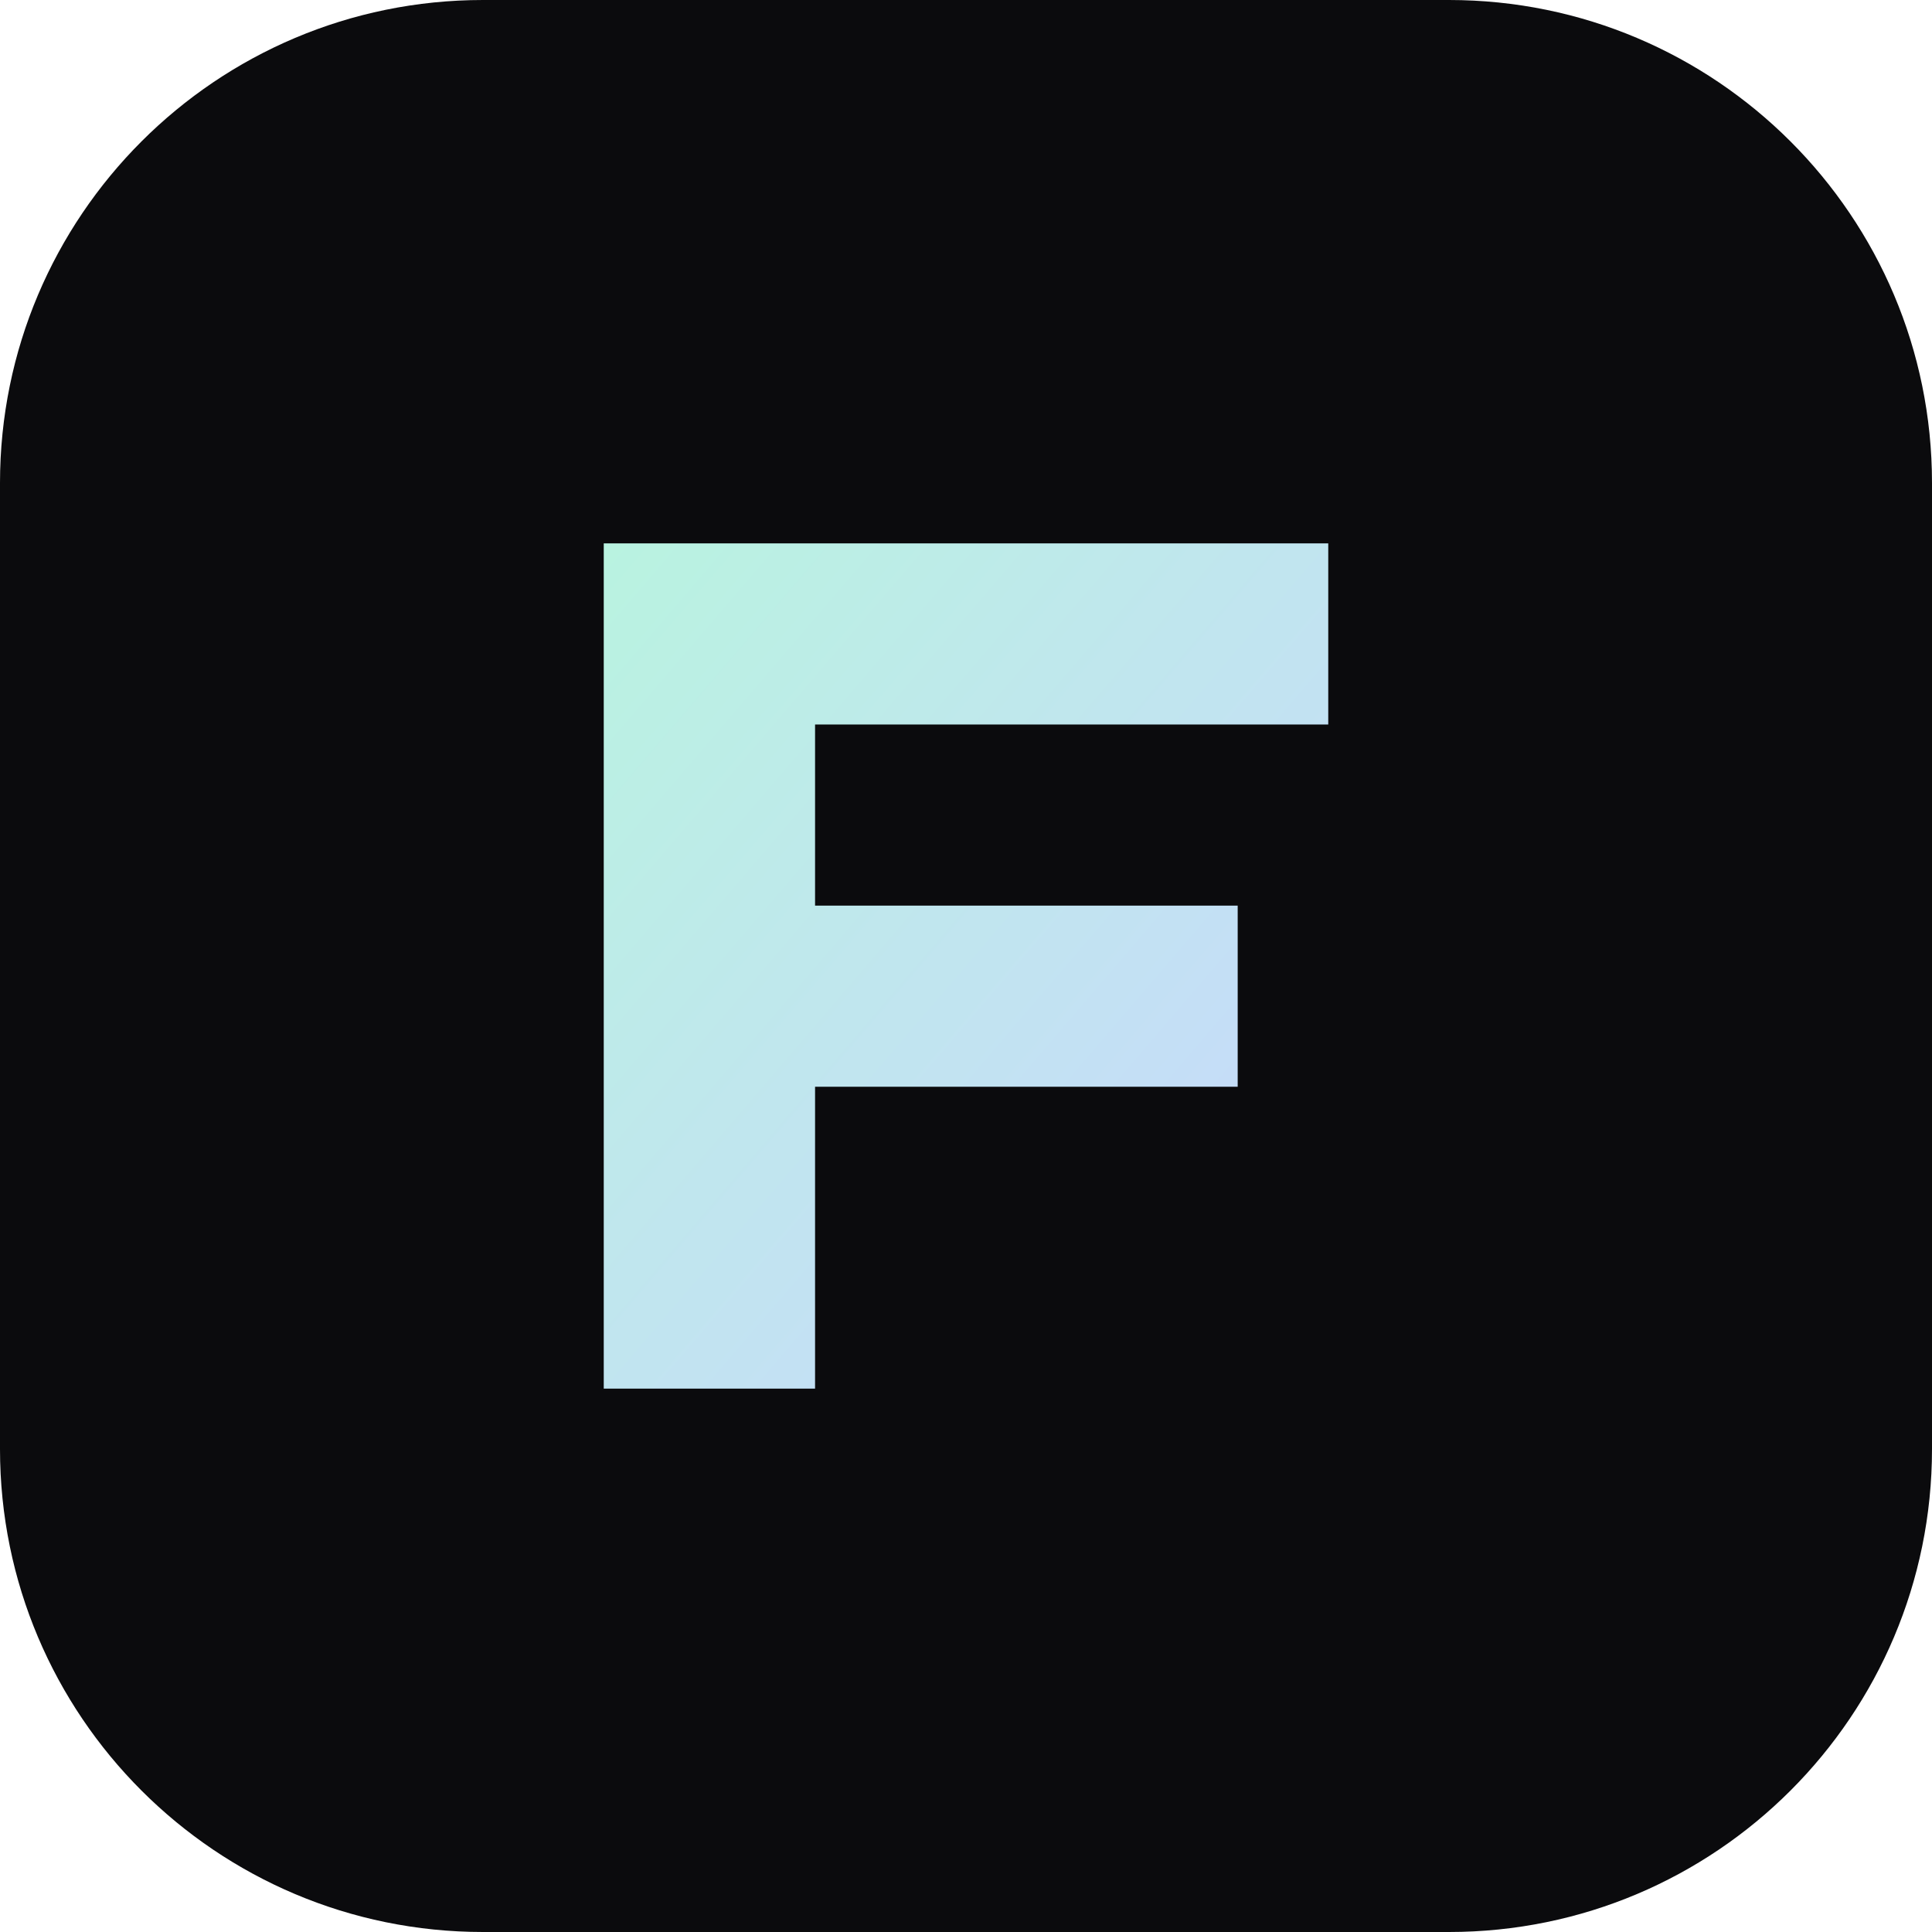
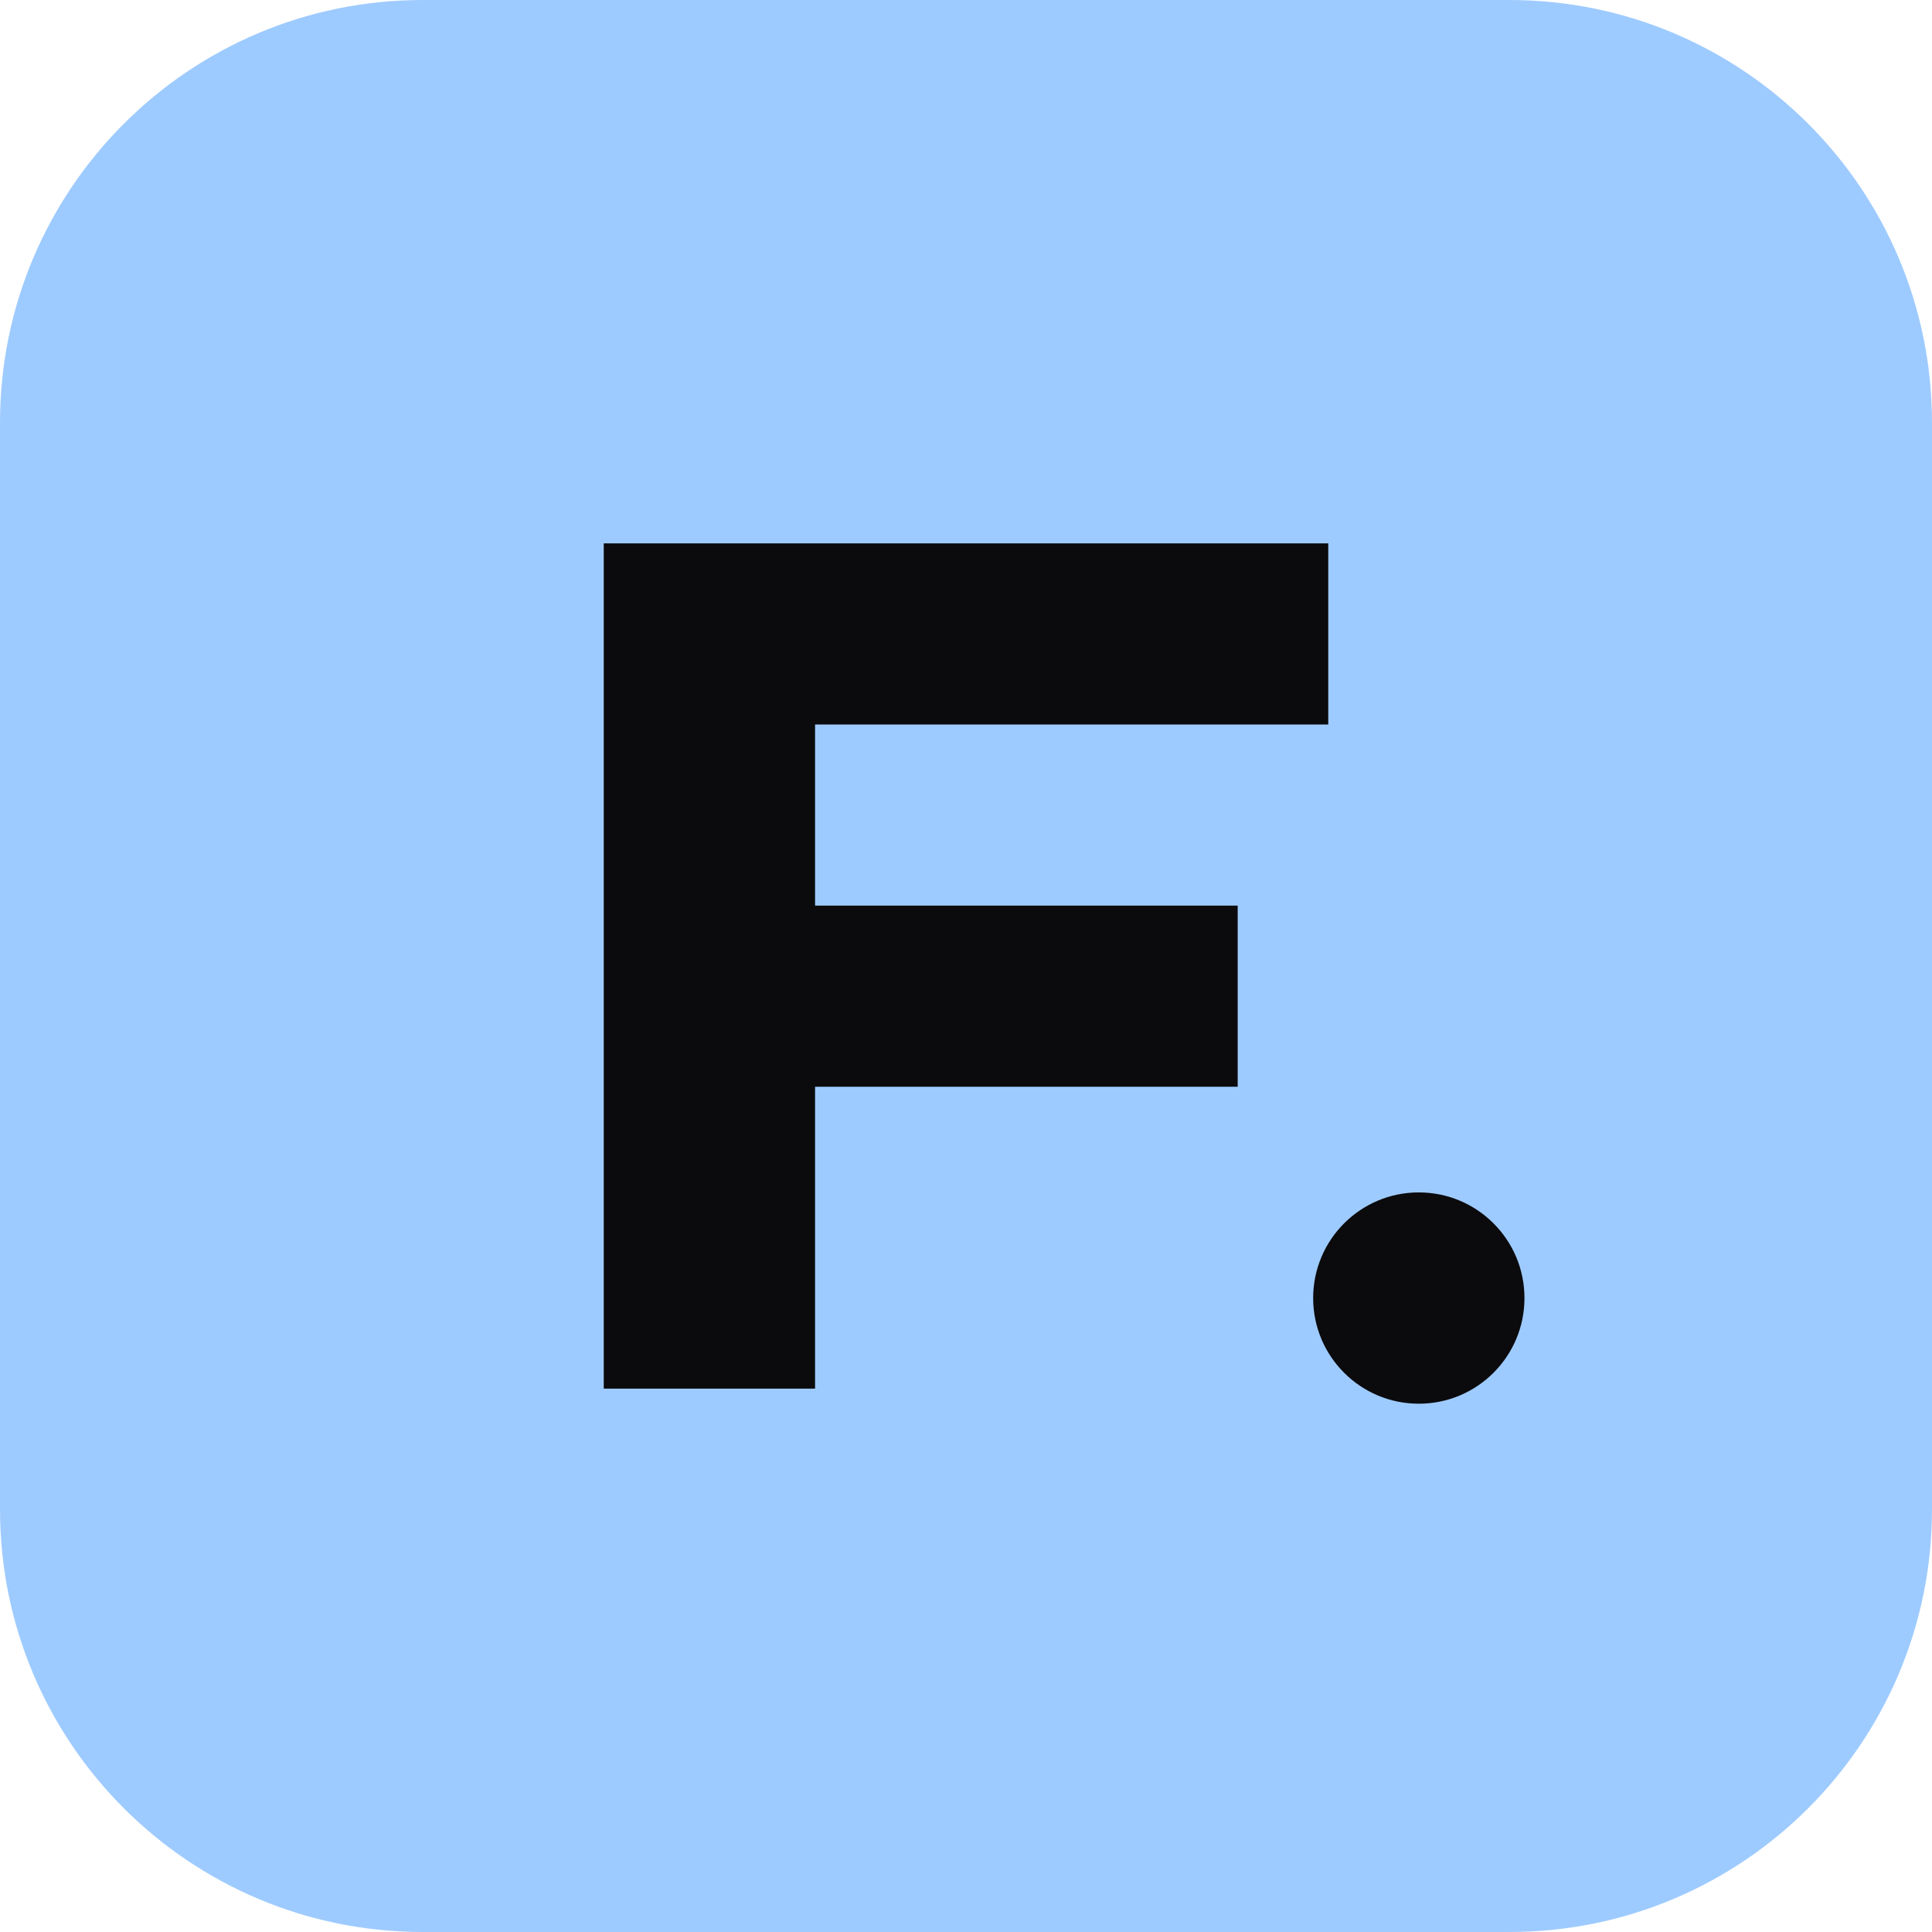
<svg xmlns="http://www.w3.org/2000/svg" viewBox="0 0 64 64">
-   <defs>
-     <linearGradient id="g" x1="0" y1="0" x2="1" y2="1">
-       <stop offset="0" stop-color="#B9F3E0" />
-       <stop offset="1" stop-color="#C9D6FF" />
-     </linearGradient>
-   </defs>
-   <rect width="64" height="64" rx="16" fill="#0B0B0D" />
-   <path d="M20 46V18h24v6H27v6h14v6H27v10z" fill="url(#g)" />
+   <rect width="64" height="64" rx="14" fill="#9ECBFF" />
+   <path d="M20 46V18h24v6H27v6h14v6H27v10z" fill="#0B0B0D" />
+   <circle cx="47" cy="43" r="3.5" fill="#0B0B0D" />
</svg>
